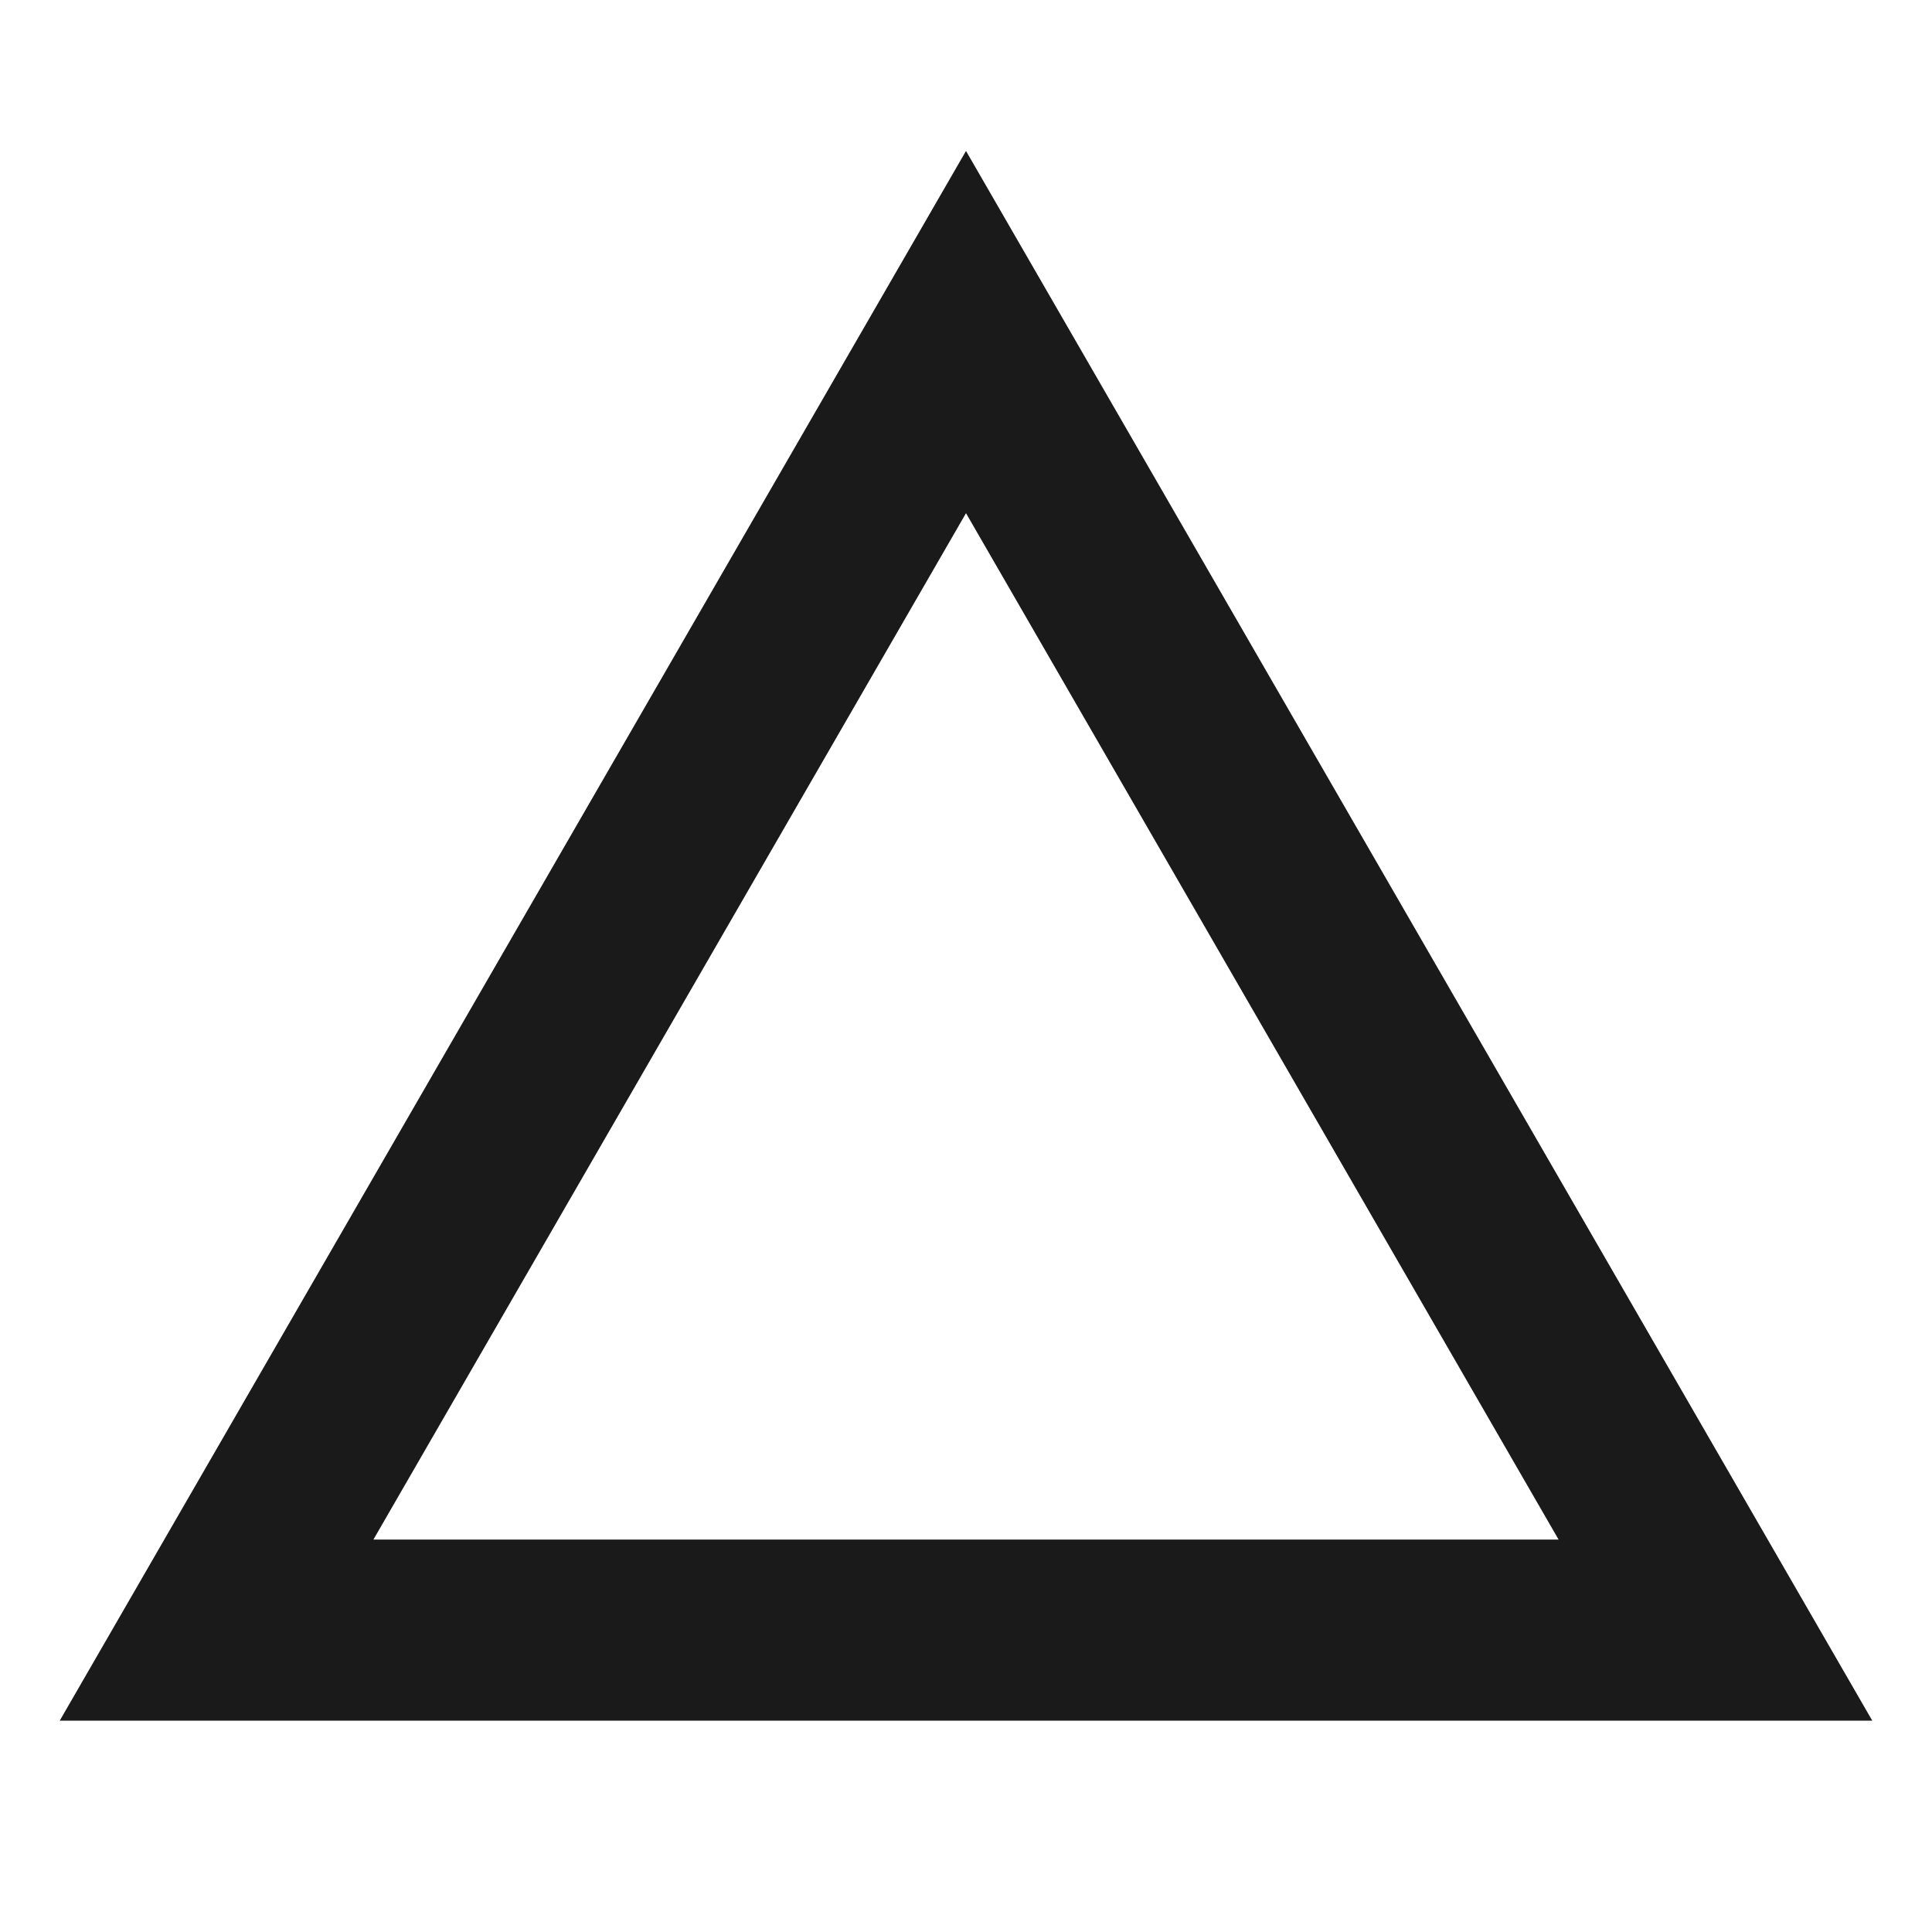
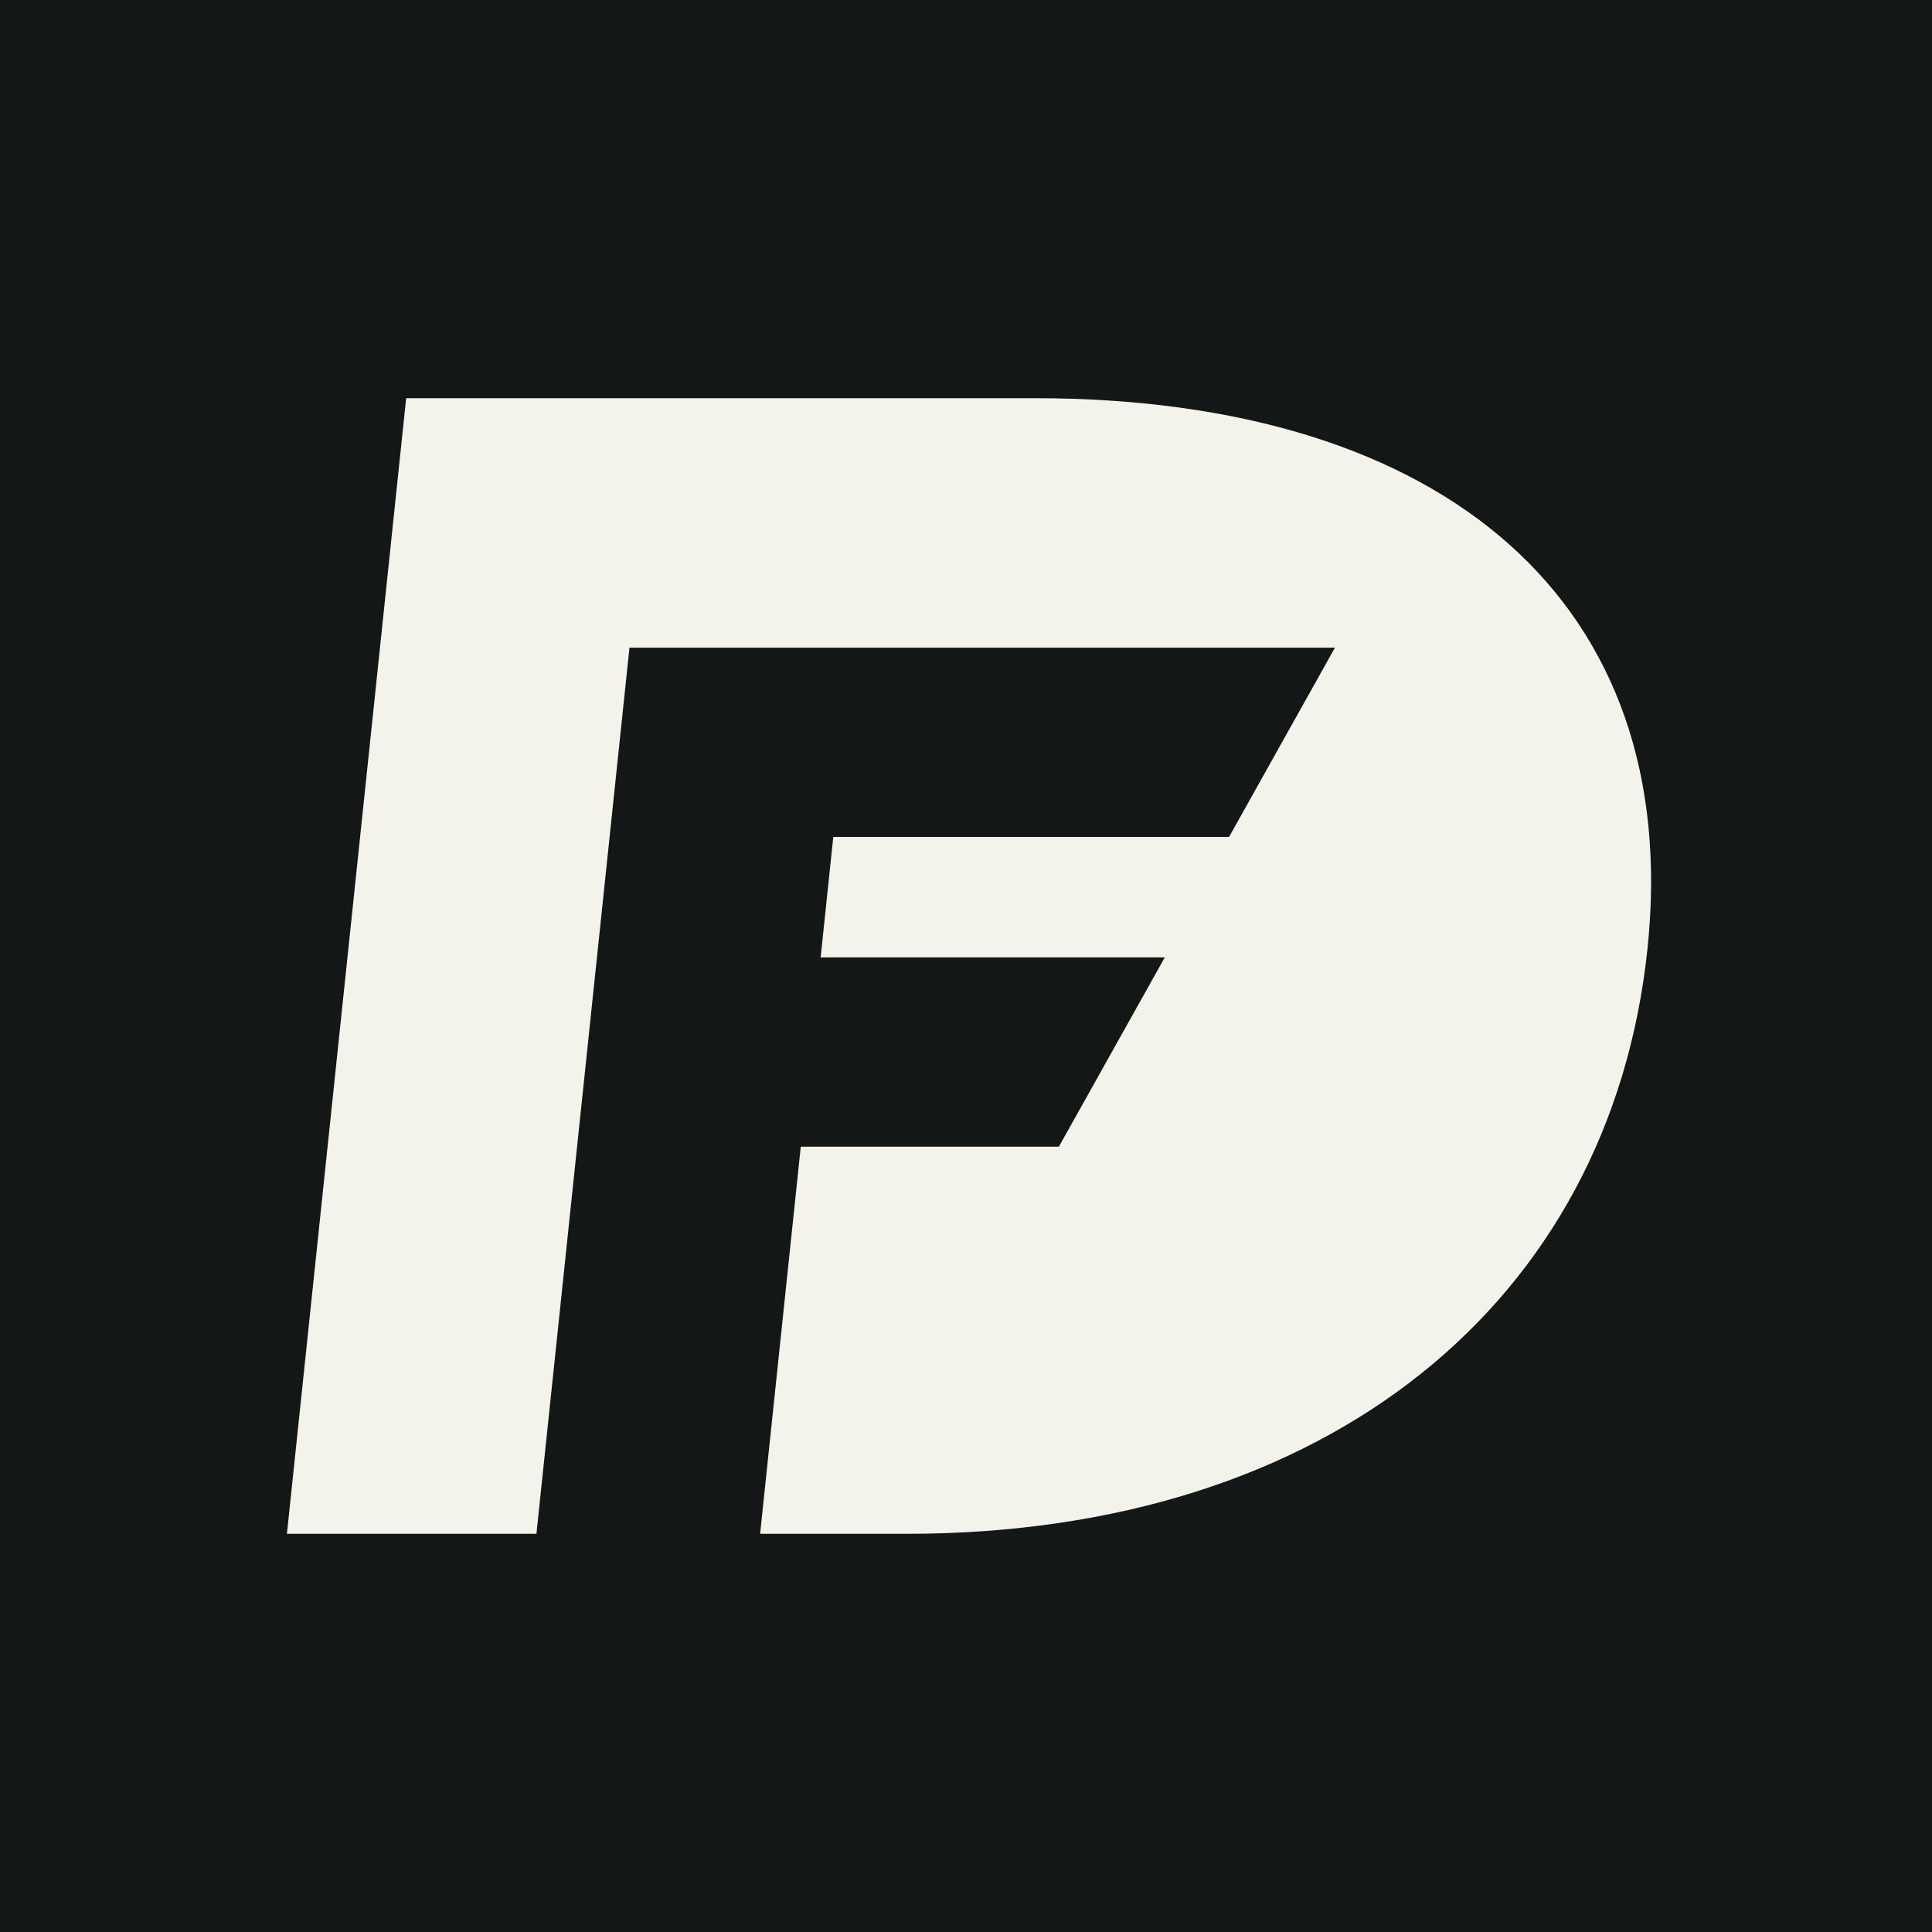
- <svg xmlns="http://www.w3.org/2000/svg" viewBox="0 0 64 64">
-   <style>path{fill:#1A1A1A}@media(prefers-color-scheme:dark){path{fill:#F9F9F7}}</style>
-   <path fill-rule="evenodd" d="M32 5 62.022 57H1.978ZM32 17 12.37 51H51.63Z" />
+ <svg xmlns="http://www.w3.org/2000/svg" viewBox="0 0 256 256">
+   <rect width="256" height="256" fill="#131715" />
+   <path transform="translate(38.0198 52.76) scale(1.14)" fill="#f4f3eb" fill-rule="evenodd" d="M13.86 0H86.86C134.86 0 162.34 24 158.14 64C153.835 105 121 132 72 132H0Z M39.815 29H121.815L109.505 51H63.505L62.035 65H102.035L89.725 87H59.725L55 132H29Z" />
</svg>
